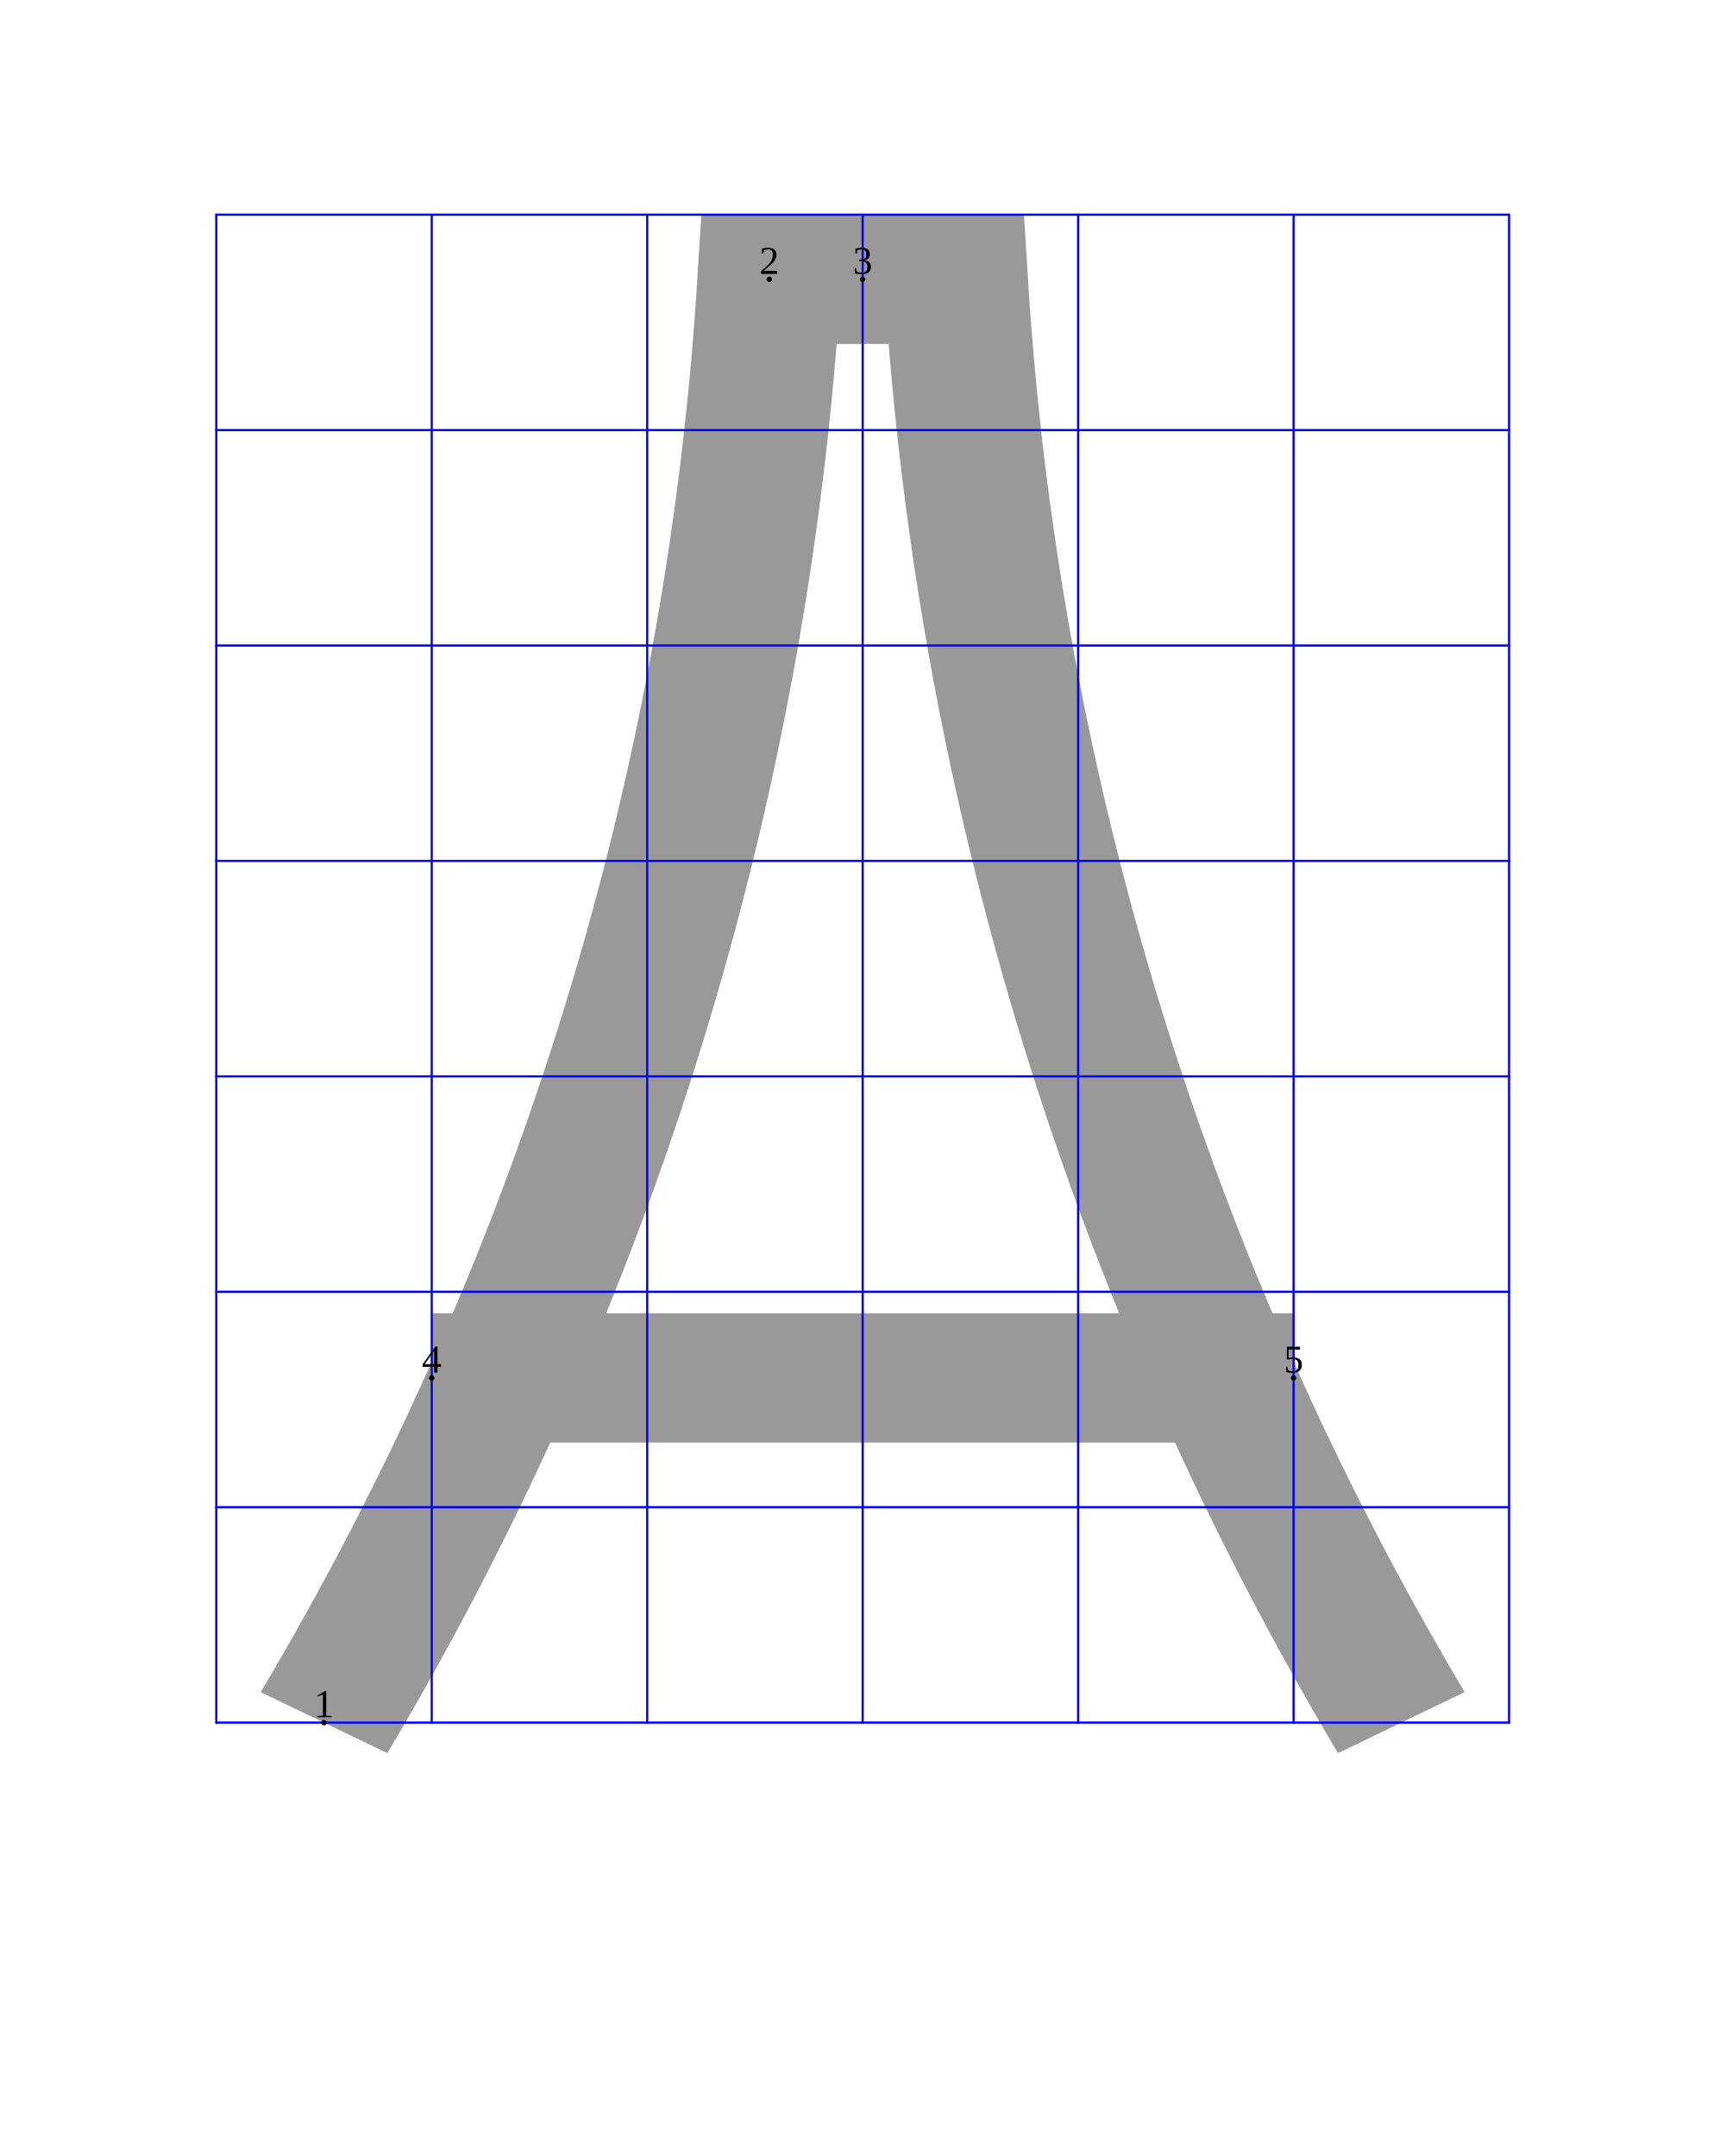
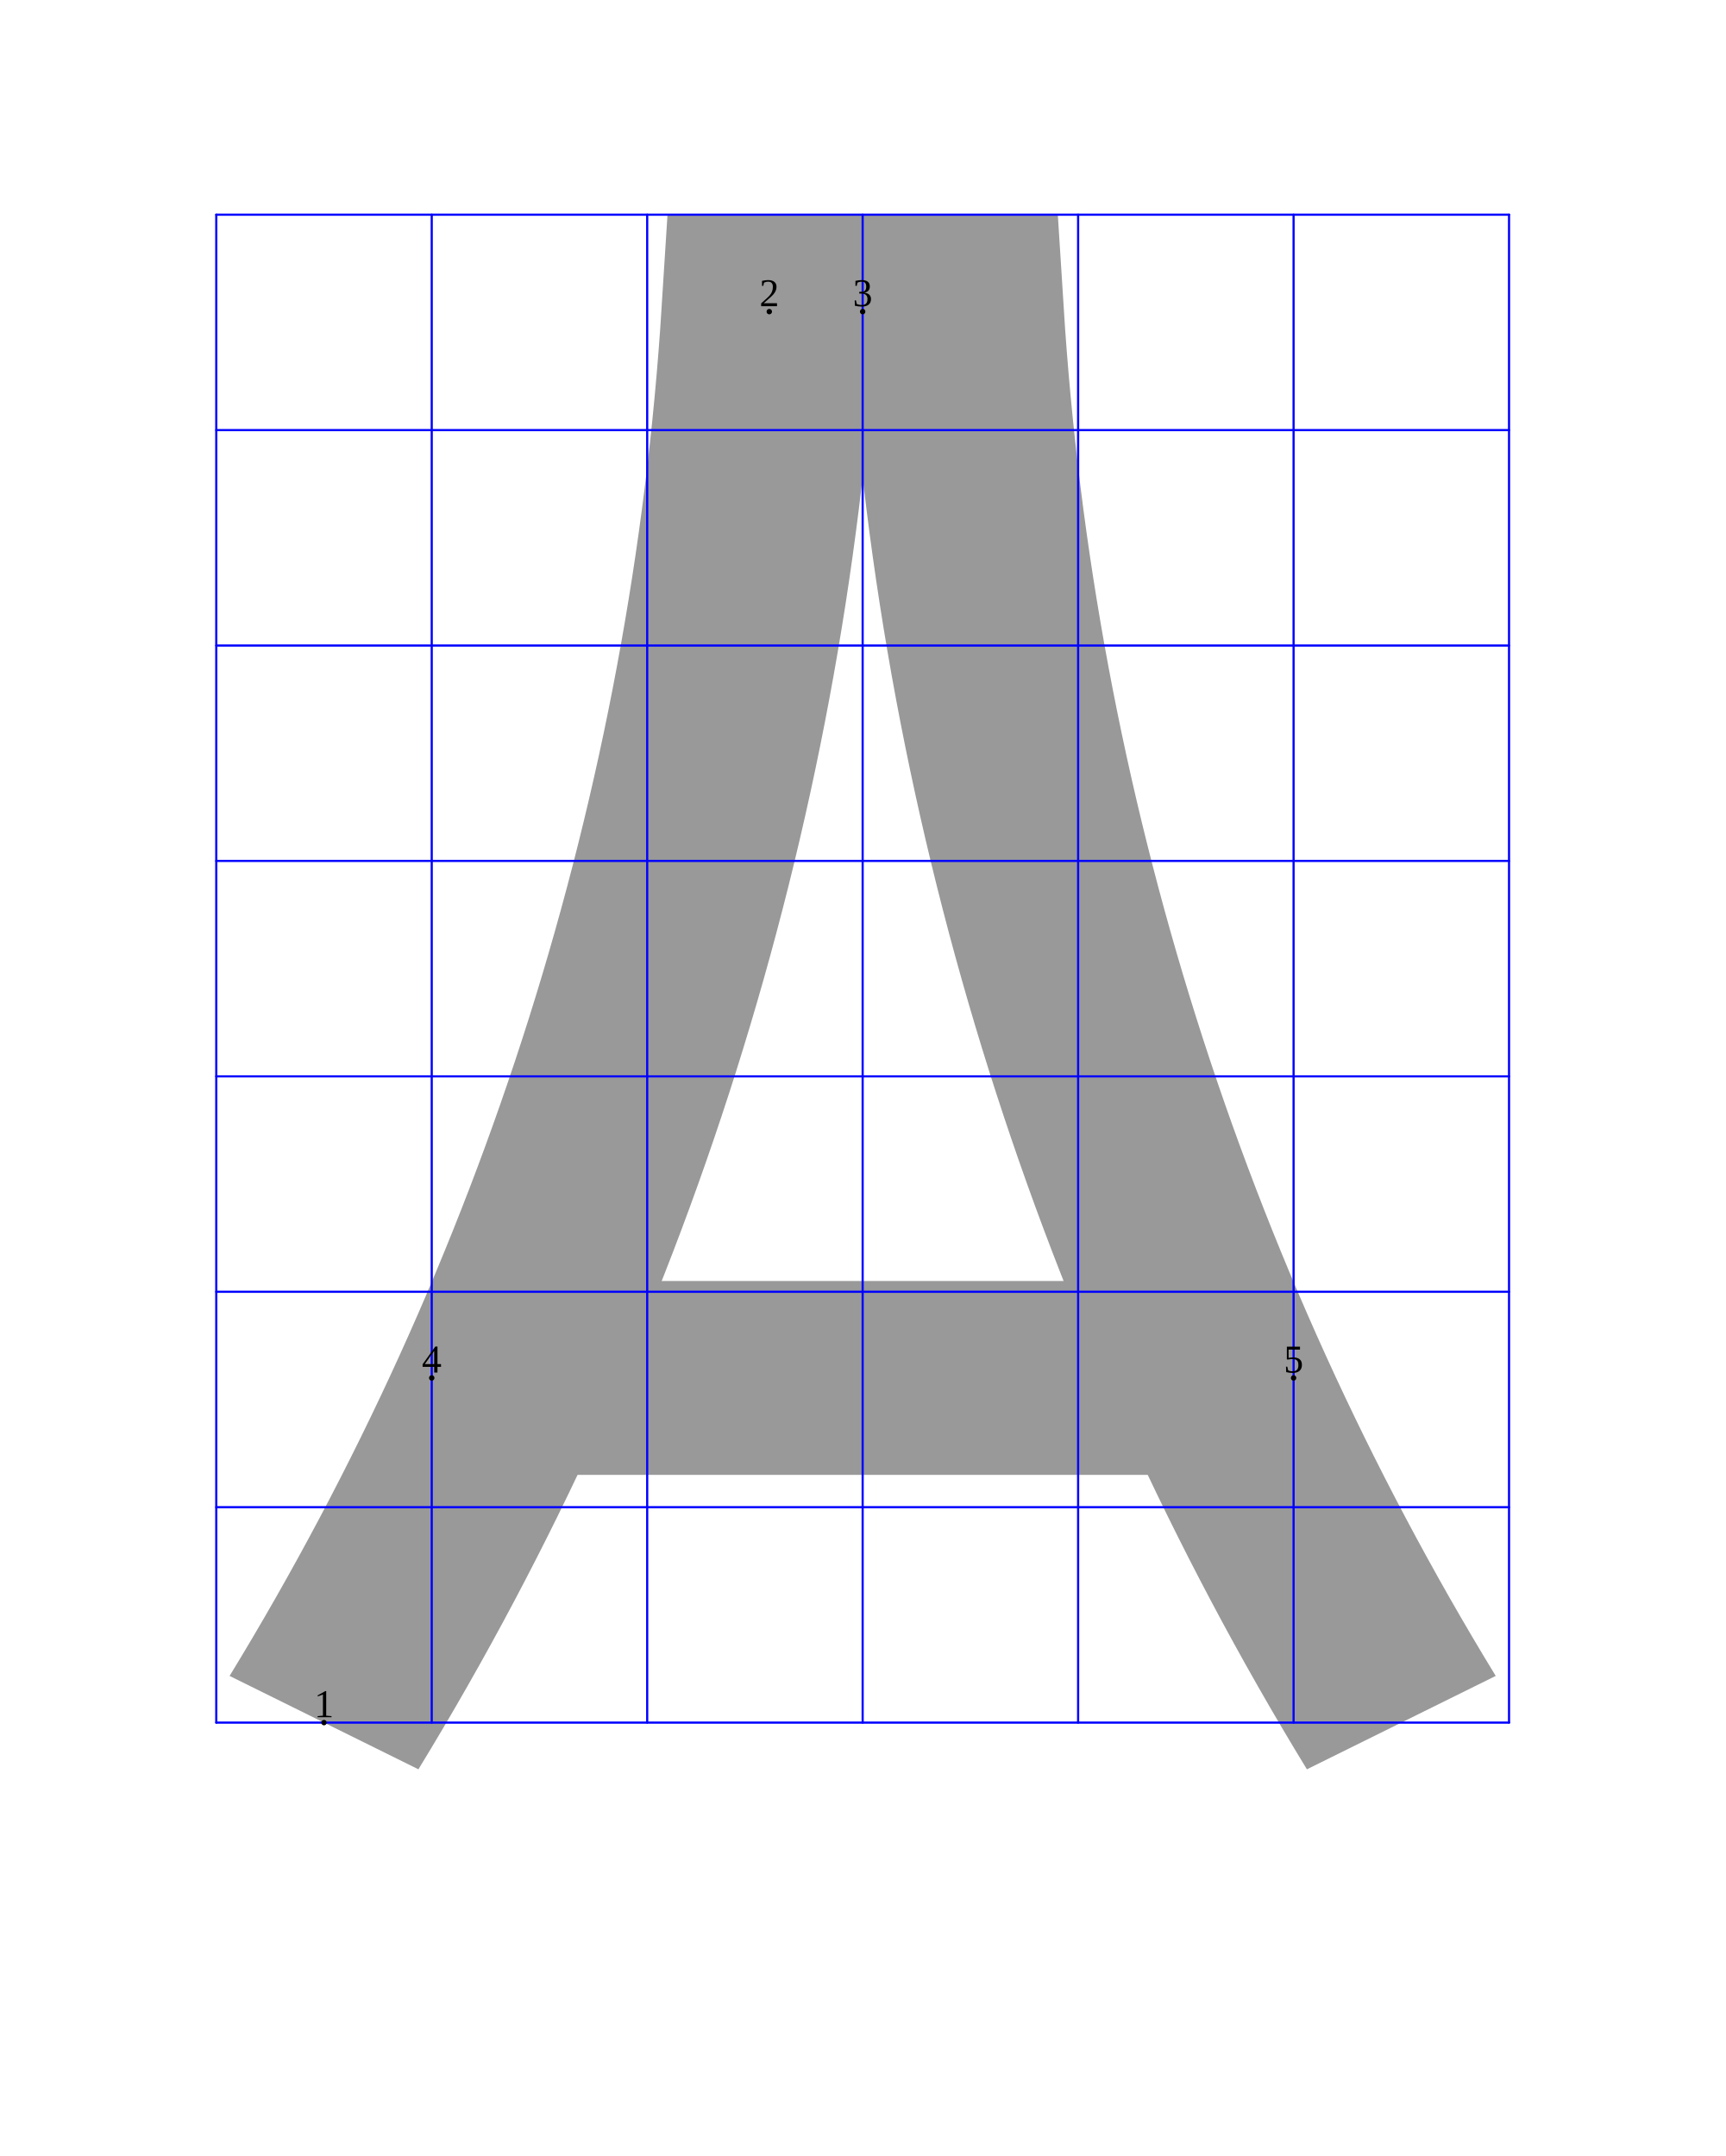
<svg xmlns="http://www.w3.org/2000/svg" version="1.1" width="957.411" height="1196.514" viewBox="0 0 957.411 1196.514">
  <g transform="matrix(1,-0,-0,0.899994,0,0)">
-     <path d="M179.776 1062.229C324.695 791.633,409.399 486.514,426.848 172.229L478.654 172.229" style="stroke:rgb(60.001%,60.001%,60.001%); stroke-width: 79.701;stroke-miterlimit: 10;fill: none;" />
+     <path d="M179.776 1062.229C324.549 798.826,409.355 500.181,426.848 192.155L478.654 192.155" style="stroke:rgb(60.001%,60.001%,60.001%); stroke-width: 119.551;stroke-miterlimit: 10;fill: none;" />
  </g>
  <g transform="matrix(1,-0,-0,0.899994,0,0)">
-     <path d="M777.533 1062.229C632.613 791.633,547.909 486.514,530.46 172.229L478.654 172.229" style="stroke:rgb(60.001%,60.001%,60.001%); stroke-width: 79.701;stroke-miterlimit: 10;fill: none;" />
+     <path d="M777.533 1062.229C632.759 798.826,547.954 500.181,530.46 192.155L478.654 192.155" style="stroke:rgb(60.001%,60.001%,60.001%); stroke-width: 119.551;stroke-miterlimit: 10;fill: none;" />
  </g>
  <g transform="matrix(1,-0,-0,0.899994,0,0)">
-     <path d="M239.551 849.691L717.757 849.691" style="stroke:rgb(60.001%,60.001%,60.001%); stroke-width: 79.701;stroke-miterlimit: 10;fill: none;" />
+     <path d="M239.551 849.691L717.757 849.691" style="stroke:rgb(60.001%,60.001%,60.001%); stroke-width: 119.551;stroke-miterlimit: 10;fill: none;" />
  </g>
  <path d="M0.449 1195.103L956.86 1195.103L956.86 -0.411L0.449 -0.411Z" style="stroke:rgb(100%,100%,100%); stroke-width: 1;stroke-linecap: round;stroke-miterlimit: 10;fill: none;" />
  <path d="M120 119.14L120 956" style="stroke:rgb(0%,0%,100%); stroke-width: 1.2;stroke-linecap: round;stroke-miterlimit: 10;fill: none;" />
  <path d="M239.551 119.14L239.551 956" style="stroke:rgb(0%,0%,100%); stroke-width: 1.2;stroke-linecap: round;stroke-miterlimit: 10;fill: none;" />
  <path d="M359.103 119.14L359.103 956" style="stroke:rgb(0%,0%,100%); stroke-width: 1.2;stroke-linecap: round;stroke-miterlimit: 10;fill: none;" />
  <path d="M478.654 119.14L478.654 956" style="stroke:rgb(0%,0%,100%); stroke-width: 1.2;stroke-linecap: round;stroke-miterlimit: 10;fill: none;" />
  <path d="M598.206 119.14L598.206 956" style="stroke:rgb(0%,0%,100%); stroke-width: 1.2;stroke-linecap: round;stroke-miterlimit: 10;fill: none;" />
  <path d="M717.757 119.14L717.757 956" style="stroke:rgb(0%,0%,100%); stroke-width: 1.2;stroke-linecap: round;stroke-miterlimit: 10;fill: none;" />
  <path d="M837.308 119.14L837.308 956" style="stroke:rgb(0%,0%,100%); stroke-width: 1.2;stroke-linecap: round;stroke-miterlimit: 10;fill: none;" />
  <path d="M120 956L837.308 956" style="stroke:rgb(0%,0%,100%); stroke-width: 1.2;stroke-linecap: round;stroke-miterlimit: 10;fill: none;" />
  <path d="M120 836.449L837.308 836.449" style="stroke:rgb(0%,0%,100%); stroke-width: 1.2;stroke-linecap: round;stroke-miterlimit: 10;fill: none;" />
  <path d="M120 716.897L837.308 716.897" style="stroke:rgb(0%,0%,100%); stroke-width: 1.2;stroke-linecap: round;stroke-miterlimit: 10;fill: none;" />
  <path d="M120 597.346L837.308 597.346" style="stroke:rgb(0%,0%,100%); stroke-width: 1.2;stroke-linecap: round;stroke-miterlimit: 10;fill: none;" />
  <path d="M120 477.794L837.308 477.794" style="stroke:rgb(0%,0%,100%); stroke-width: 1.2;stroke-linecap: round;stroke-miterlimit: 10;fill: none;" />
  <path d="M120 358.243L837.308 358.243" style="stroke:rgb(0%,0%,100%); stroke-width: 1.2;stroke-linecap: round;stroke-miterlimit: 10;fill: none;" />
  <path d="M120 238.692L837.308 238.692" style="stroke:rgb(0%,0%,100%); stroke-width: 1.2;stroke-linecap: round;stroke-miterlimit: 10;fill: none;" />
  <path d="M120 119.14L837.308 119.14" style="stroke:rgb(0%,0%,100%); stroke-width: 1.2;stroke-linecap: round;stroke-miterlimit: 10;fill: none;" />
  <g transform="matrix(2.199997,-0,-0,2.199997,174.2962 953)" style="fill: rgb(0%,0%,0%);">
    <text font-size="9.963">1</text>
  </g>
  <path d="M179.776 956l0 0" style="stroke:rgb(0%,0%,0%); stroke-width: 3;stroke-linecap: round;stroke-miterlimit: 10;fill: none;" />
-   <g transform="matrix(2.199997,-0,-0,2.199997,421.369 152.0054)" style="fill: rgb(0%,0%,0%);">
+   <g transform="matrix(2.199997,-0,-0,2.199997,421.369 169.938)" style="fill: rgb(0%,0%,0%);">
    <text font-size="9.963">2</text>
  </g>
-   <path d="M426.848 155.005l0 0" style="stroke:rgb(0%,0%,0%); stroke-width: 3;stroke-linecap: round;stroke-miterlimit: 10;fill: none;" />
-   <g transform="matrix(2.199997,-0,-0,2.199997,473.1747 152.0054)" style="fill: rgb(0%,0%,0%);">
+   <path d="M426.848 172.938l0 0" style="stroke:rgb(0%,0%,0%); stroke-width: 3;stroke-linecap: round;stroke-miterlimit: 10;fill: none;" />
+   <g transform="matrix(2.199997,-0,-0,2.199997,473.1747 169.938)" style="fill: rgb(0%,0%,0%);">
    <text font-size="9.963">3</text>
  </g>
-   <path d="M478.654 155.005l0 0" style="stroke:rgb(0%,0%,0%); stroke-width: 3;stroke-linecap: round;stroke-miterlimit: 10;fill: none;" />
+   <path d="M478.654 172.938l0 0" style="stroke:rgb(0%,0%,0%); stroke-width: 3;stroke-linecap: round;stroke-miterlimit: 10;fill: none;" />
  <g transform="matrix(2.199997,-0,-0,2.199997,234.0719 761.717)" style="fill: rgb(0%,0%,0%);">
    <text font-size="9.963">4</text>
  </g>
  <path d="M239.551 764.717l0 0" style="stroke:rgb(0%,0%,0%); stroke-width: 3;stroke-linecap: round;stroke-miterlimit: 10;fill: none;" />
  <g transform="matrix(2.199997,-0,-0,2.199997,712.2775 761.717)" style="fill: rgb(0%,0%,0%);">
    <text font-size="9.963">5</text>
  </g>
  <path d="M717.757 764.717l0 0" style="stroke:rgb(0%,0%,0%); stroke-width: 3;stroke-linecap: round;stroke-miterlimit: 10;fill: none;" />
</svg>
